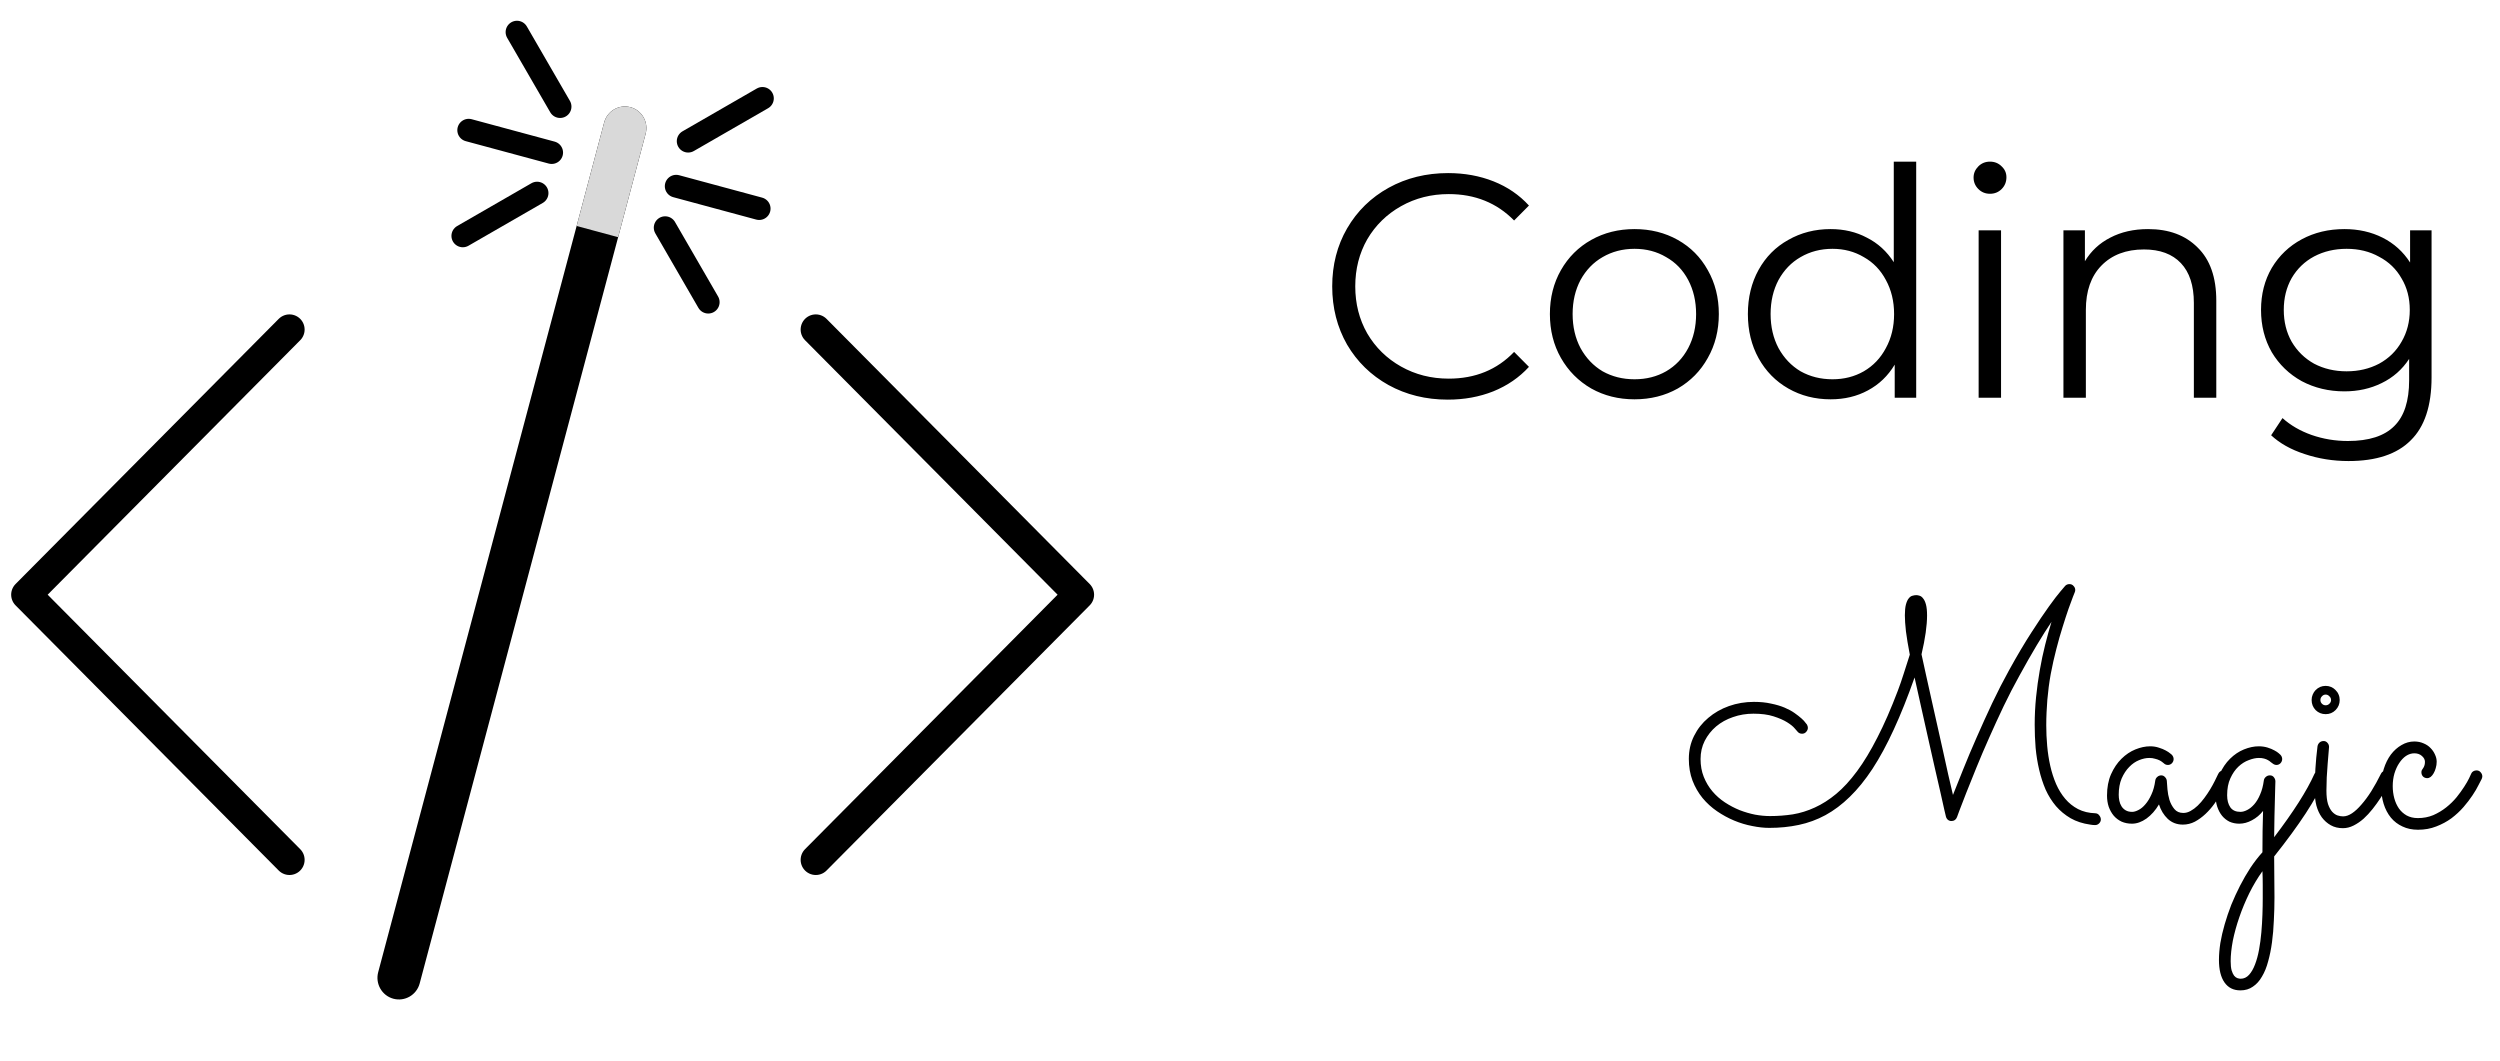
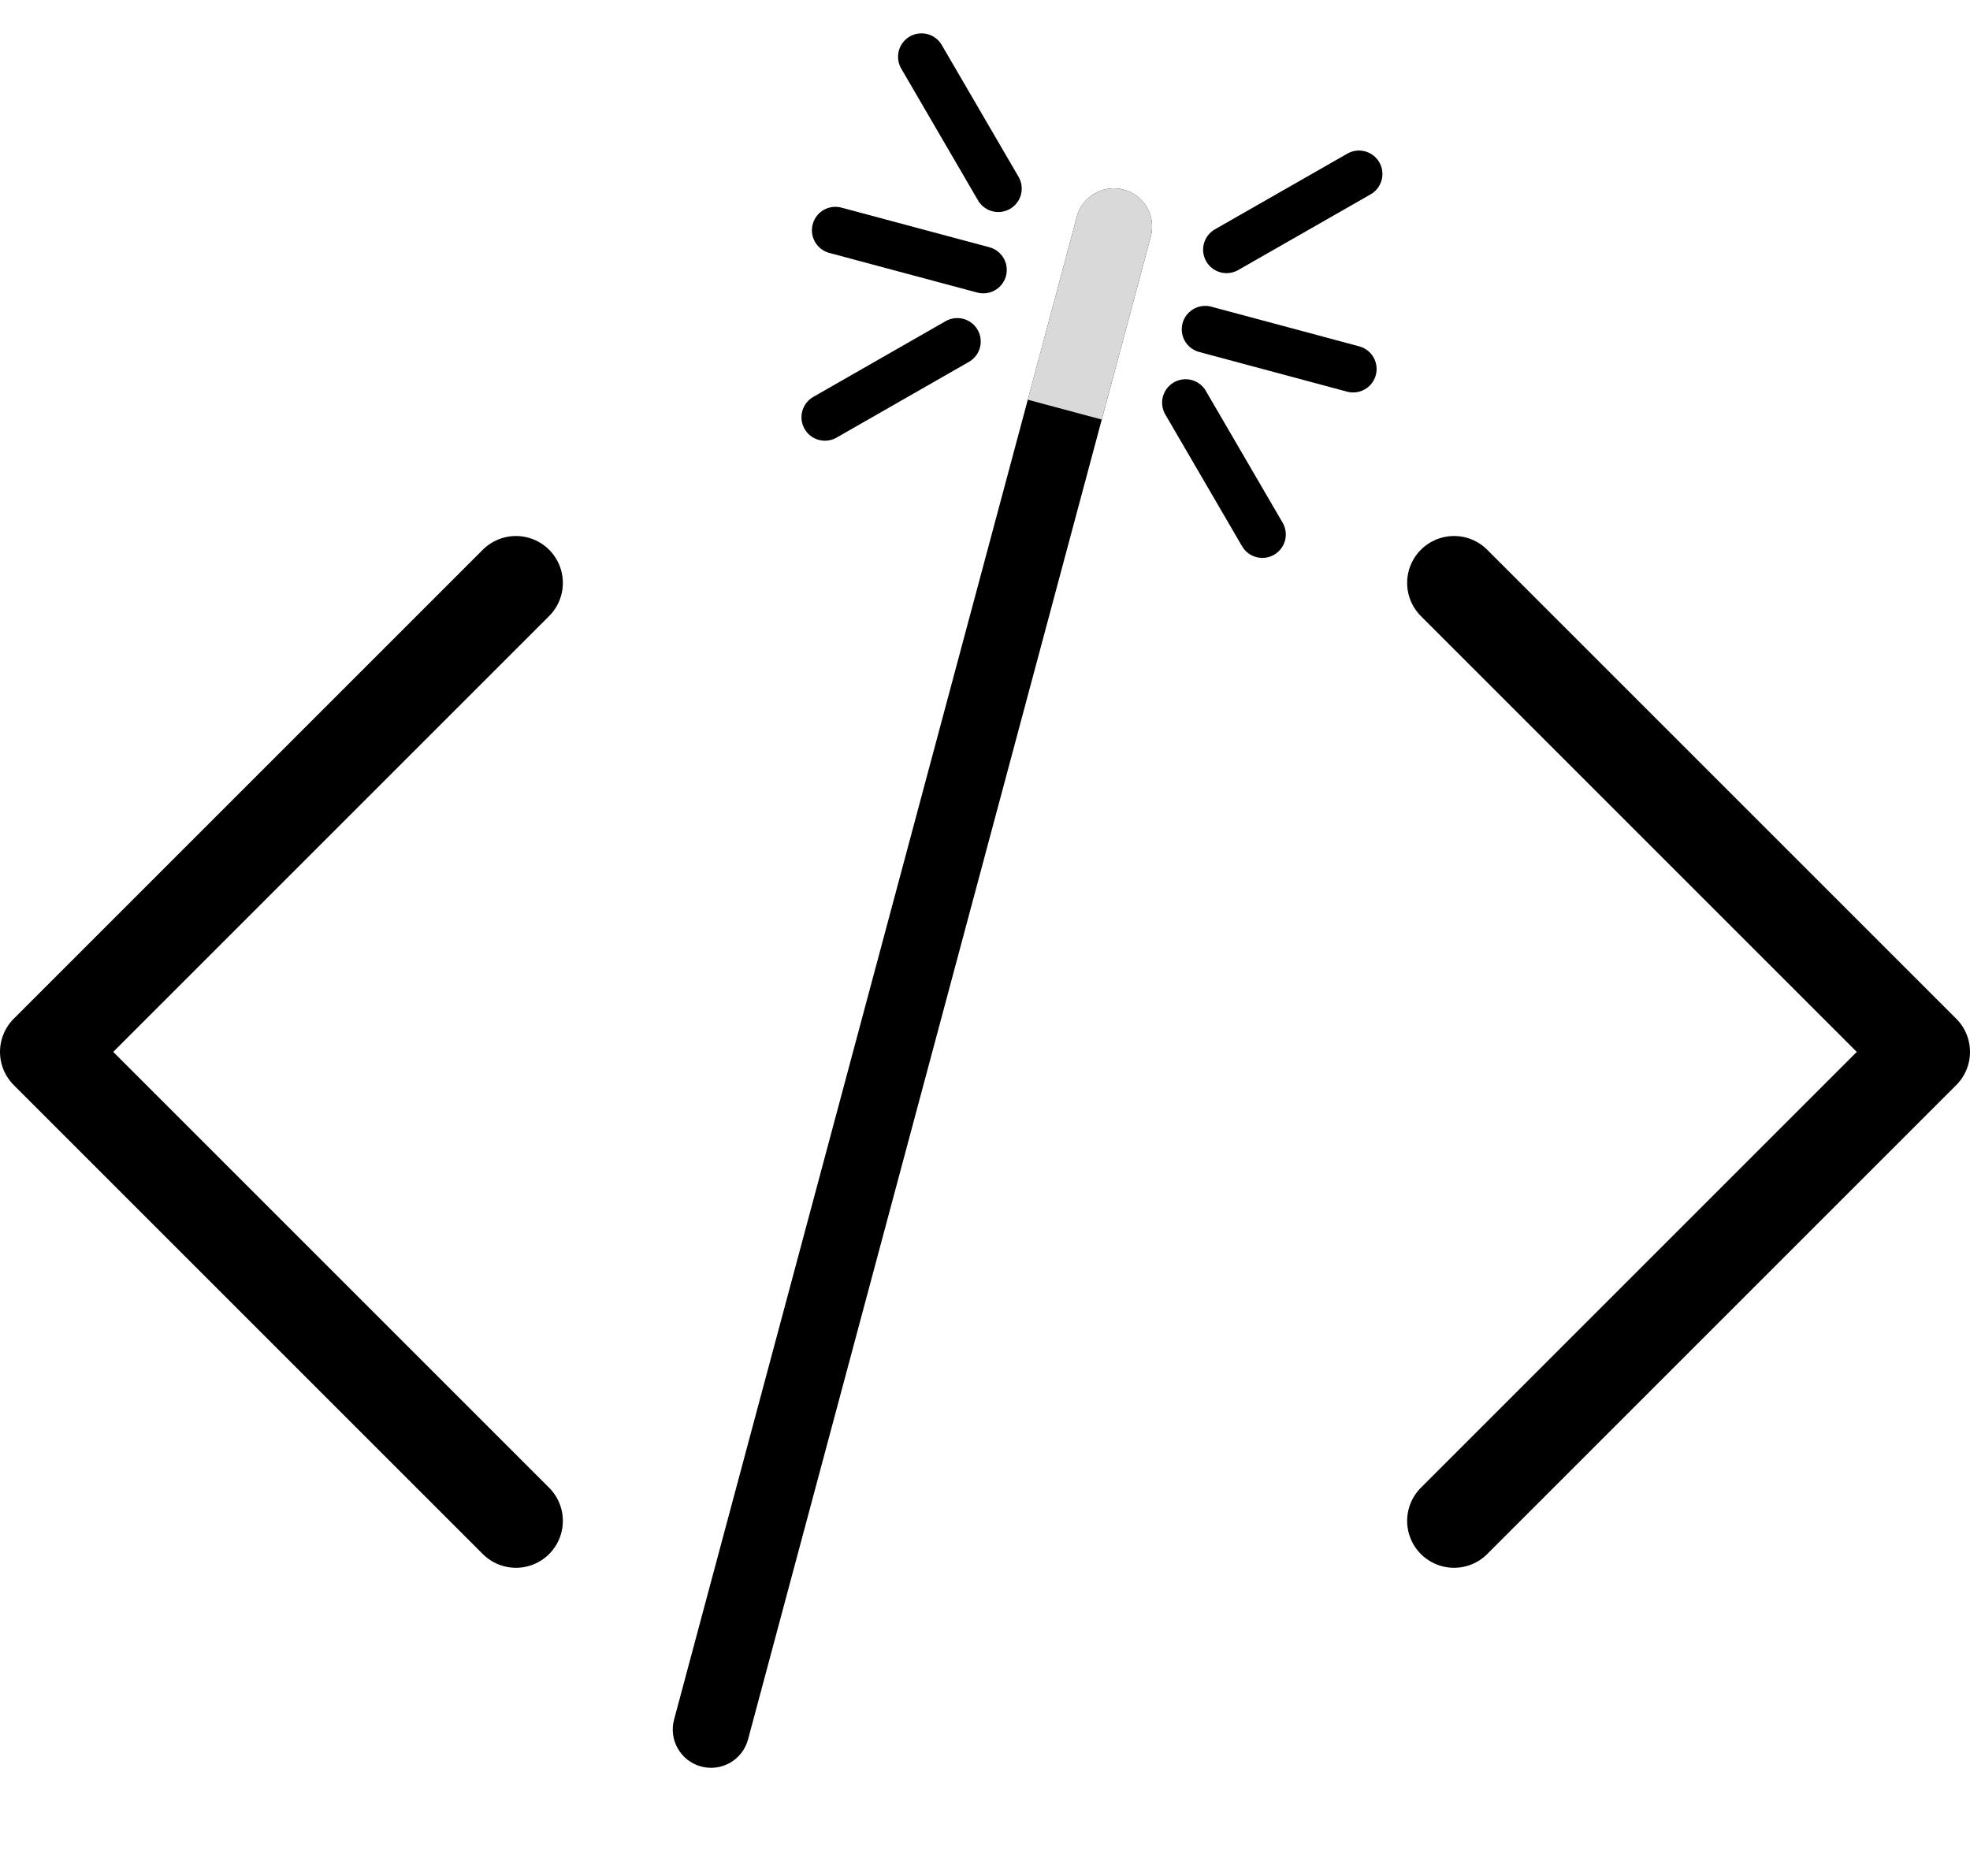
- <svg xmlns="http://www.w3.org/2000/svg" width="165" height="70" viewBox="0 0 165 70" fill="none">
-   <path d="M19.105 21.75L1.737 39.25L19.105 56.75" stroke="black" stroke-width="2" stroke-linecap="round" stroke-linejoin="round" />
-   <path d="M53.842 21.75L71.21 39.25L53.842 56.75" stroke="black" stroke-width="2" stroke-linecap="round" stroke-linejoin="round" />
-   <path d="M42.613 8.825L27.699 64.906C27.497 65.668 26.719 66.12 25.963 65.916C25.207 65.712 24.758 64.928 24.96 64.166L39.874 8.085C40.077 7.323 40.854 6.871 41.611 7.075C42.367 7.279 42.816 8.062 42.613 8.825Z" fill="black" />
-   <path d="M39.874 8.085C40.077 7.323 40.854 6.871 41.611 7.075C42.367 7.279 42.816 8.062 42.613 8.825L40.797 15.655L38.058 14.915L39.874 8.085Z" fill="#D9D9D9" />
-   <path d="M44.628 12.289L50.106 13.768" stroke="black" stroke-width="1.5" stroke-linecap="round" />
-   <path d="M30.933 8.592L36.411 10.071" stroke="black" stroke-width="1.5" stroke-linecap="round" />
-   <path d="M34.121 2.12L36.966 7.036" stroke="black" stroke-width="1.5" stroke-linecap="round" />
-   <path d="M30.545 15.569L35.448 12.744" stroke="black" stroke-width="1.5" stroke-linecap="round" />
-   <path d="M43.9 15.026L46.744 19.943" stroke="black" stroke-width="1.5" stroke-linecap="round" />
-   <path d="M45.418 9.318L50.321 6.493" stroke="black" stroke-width="1.5" stroke-linecap="round" />
-   <path d="M95.554 26.376C94.109 26.376 92.803 26.054 91.636 25.41C90.483 24.766 89.572 23.877 88.906 22.743C88.252 21.595 87.926 20.314 87.926 18.9C87.926 17.486 88.252 16.212 88.906 15.078C89.572 13.93 90.49 13.034 91.657 12.39C92.824 11.746 94.13 11.424 95.575 11.424C96.659 11.424 97.659 11.606 98.576 11.97C99.493 12.334 100.271 12.866 100.911 13.566L99.931 14.553C98.792 13.391 97.353 12.81 95.617 12.81C94.463 12.81 93.414 13.076 92.469 13.608C91.525 14.14 90.781 14.868 90.239 15.792C89.711 16.716 89.447 17.752 89.447 18.9C89.447 20.048 89.711 21.084 90.239 22.008C90.781 22.932 91.525 23.66 92.469 24.192C93.414 24.724 94.463 24.99 95.617 24.99C97.367 24.99 98.805 24.402 99.931 23.226L100.911 24.213C100.271 24.913 99.486 25.452 98.555 25.83C97.638 26.194 96.638 26.376 95.554 26.376ZM107.878 26.355C106.822 26.355 105.871 26.117 105.023 25.641C104.175 25.151 103.509 24.479 103.022 23.625C102.536 22.771 102.293 21.805 102.293 20.727C102.293 19.649 102.536 18.683 103.022 17.829C103.509 16.975 104.175 16.31 105.023 15.834C105.871 15.358 106.822 15.12 107.878 15.12C108.934 15.12 109.886 15.358 110.734 15.834C111.581 16.31 112.241 16.975 112.714 17.829C113.2 18.683 113.443 19.649 113.443 20.727C113.443 21.805 113.2 22.771 112.714 23.625C112.241 24.479 111.581 25.151 110.734 25.641C109.886 26.117 108.934 26.355 107.878 26.355ZM107.878 25.032C108.657 25.032 109.351 24.857 109.963 24.507C110.588 24.143 111.074 23.632 111.422 22.974C111.769 22.316 111.943 21.567 111.943 20.727C111.943 19.887 111.769 19.138 111.422 18.48C111.074 17.822 110.588 17.318 109.963 16.968C109.351 16.604 108.657 16.422 107.878 16.422C107.1 16.422 106.399 16.604 105.773 16.968C105.162 17.318 104.676 17.822 104.314 18.48C103.967 19.138 103.793 19.887 103.793 20.727C103.793 21.567 103.967 22.316 104.314 22.974C104.676 23.632 105.162 24.143 105.773 24.507C106.399 24.857 107.1 25.032 107.878 25.032ZM126.469 10.668V26.25H125.051V24.066C124.607 24.808 124.016 25.375 123.28 25.767C122.557 26.159 121.737 26.355 120.82 26.355C119.792 26.355 118.861 26.117 118.027 25.641C117.194 25.165 116.541 24.5 116.068 23.646C115.596 22.792 115.36 21.819 115.36 20.727C115.36 19.635 115.596 18.662 116.068 17.808C116.541 16.954 117.194 16.296 118.027 15.834C118.861 15.358 119.792 15.12 120.82 15.12C121.71 15.12 122.509 15.309 123.217 15.687C123.94 16.051 124.53 16.59 124.989 17.304V10.668H126.469ZM120.945 25.032C121.71 25.032 122.397 24.857 123.009 24.507C123.634 24.143 124.12 23.632 124.468 22.974C124.829 22.316 125.01 21.567 125.01 20.727C125.01 19.887 124.829 19.138 124.468 18.48C124.12 17.822 123.634 17.318 123.009 16.968C122.397 16.604 121.71 16.422 120.945 16.422C120.167 16.422 119.466 16.604 118.84 16.968C118.229 17.318 117.743 17.822 117.381 18.48C117.034 19.138 116.86 19.887 116.86 20.727C116.86 21.567 117.034 22.316 117.381 22.974C117.743 23.632 118.229 24.143 118.84 24.507C119.466 24.857 120.167 25.032 120.945 25.032ZM130.59 15.204H132.069V26.25H130.59V15.204ZM131.34 12.789C131.034 12.789 130.777 12.684 130.569 12.474C130.36 12.264 130.256 12.012 130.256 11.718C130.256 11.438 130.36 11.193 130.569 10.983C130.777 10.773 131.034 10.668 131.34 10.668C131.646 10.668 131.903 10.773 132.111 10.983C132.32 11.179 132.424 11.417 132.424 11.697C132.424 12.005 132.32 12.264 132.111 12.474C131.903 12.684 131.646 12.789 131.34 12.789ZM141.773 15.12C143.148 15.12 144.239 15.526 145.045 16.338C145.865 17.136 146.275 18.305 146.275 19.845V26.25H144.795V19.992C144.795 18.844 144.51 17.969 143.94 17.367C143.371 16.765 142.558 16.464 141.502 16.464C140.321 16.464 139.383 16.821 138.688 17.535C138.007 18.235 137.667 19.208 137.667 20.454V26.25H136.187V15.204H137.604V17.241C138.007 16.569 138.563 16.051 139.272 15.687C139.994 15.309 140.828 15.12 141.773 15.12ZM160.483 15.204V24.906C160.483 26.782 160.024 28.168 159.107 29.064C158.204 29.974 156.835 30.429 155.001 30.429C153.987 30.429 153.021 30.275 152.104 29.967C151.201 29.673 150.465 29.26 149.895 28.728L150.645 27.594C151.173 28.07 151.813 28.441 152.563 28.707C153.327 28.973 154.126 29.106 154.96 29.106C156.349 29.106 157.37 28.777 158.023 28.119C158.677 27.475 159.003 26.467 159.003 25.095V23.688C158.545 24.388 157.94 24.92 157.19 25.284C156.453 25.648 155.634 25.83 154.73 25.83C153.702 25.83 152.764 25.606 151.917 25.158C151.083 24.696 150.423 24.059 149.937 23.247C149.464 22.421 149.228 21.49 149.228 20.454C149.228 19.418 149.464 18.494 149.937 17.682C150.423 16.87 151.083 16.24 151.917 15.792C152.75 15.344 153.688 15.12 154.73 15.12C155.661 15.12 156.502 15.309 157.252 15.687C158.003 16.065 158.607 16.611 159.066 17.325V15.204H160.483ZM154.876 24.507C155.668 24.507 156.384 24.339 157.023 24.003C157.662 23.653 158.155 23.17 158.503 22.554C158.864 21.938 159.045 21.238 159.045 20.454C159.045 19.67 158.864 18.977 158.503 18.375C158.155 17.759 157.662 17.283 157.023 16.947C156.398 16.597 155.682 16.422 154.876 16.422C154.084 16.422 153.369 16.59 152.73 16.926C152.104 17.262 151.611 17.738 151.25 18.354C150.902 18.97 150.729 19.67 150.729 20.454C150.729 21.238 150.902 21.938 151.25 22.554C151.611 23.17 152.104 23.653 152.73 24.003C153.369 24.339 154.084 24.507 154.876 24.507Z" fill="black" />
-   <path d="M135.399 41.043C135.107 41.474 134.782 41.99 134.422 42.591C134.063 43.193 133.679 43.866 133.272 44.611C132.926 45.233 132.583 45.897 132.244 46.601C131.912 47.298 131.593 47.992 131.288 48.682C130.982 49.366 130.701 50.025 130.443 50.661C130.185 51.29 129.961 51.847 129.771 52.333C129.581 52.811 129.432 53.197 129.324 53.491C129.215 53.778 129.161 53.925 129.161 53.932C129.093 54.103 128.971 54.188 128.794 54.188C128.706 54.188 128.628 54.161 128.56 54.106C128.492 54.045 128.448 53.97 128.428 53.881C128.428 53.874 128.394 53.73 128.326 53.45C128.265 53.163 128.18 52.784 128.072 52.312C127.963 51.833 127.838 51.286 127.695 50.671C127.56 50.049 127.414 49.403 127.258 48.733C127.108 48.057 126.956 47.373 126.8 46.683C126.644 45.992 126.498 45.336 126.362 44.714C125.908 46.006 125.449 47.151 124.988 48.149C124.534 49.14 124.065 50.005 123.584 50.743C123.102 51.475 122.603 52.09 122.088 52.589C121.579 53.088 121.043 53.491 120.48 53.799C119.924 54.1 119.337 54.315 118.719 54.445C118.109 54.575 117.461 54.64 116.776 54.64C116.423 54.64 116.046 54.599 115.646 54.517C115.246 54.441 114.849 54.322 114.455 54.158C114.062 53.994 113.685 53.788 113.325 53.542C112.966 53.296 112.647 53.006 112.369 52.671C112.091 52.329 111.87 51.946 111.707 51.522C111.545 51.092 111.463 50.613 111.463 50.087C111.463 49.533 111.579 49.027 111.809 48.569C112.04 48.105 112.352 47.708 112.746 47.38C113.139 47.045 113.593 46.785 114.109 46.601C114.632 46.416 115.181 46.324 115.758 46.324C116.178 46.324 116.555 46.361 116.887 46.437C117.227 46.505 117.525 46.594 117.783 46.703C118.041 46.812 118.261 46.932 118.444 47.062C118.628 47.192 118.78 47.312 118.902 47.421C119.025 47.53 119.113 47.626 119.167 47.708C119.221 47.783 119.252 47.821 119.259 47.821C119.299 47.896 119.32 47.968 119.32 48.036C119.32 48.132 119.282 48.221 119.208 48.303C119.14 48.385 119.048 48.426 118.933 48.426C118.797 48.426 118.689 48.368 118.607 48.252C118.601 48.245 118.546 48.183 118.444 48.067C118.343 47.944 118.176 47.81 117.946 47.667C117.715 47.523 117.417 47.394 117.05 47.277C116.691 47.161 116.25 47.103 115.727 47.103C115.252 47.103 114.801 47.178 114.374 47.329C113.953 47.472 113.583 47.677 113.265 47.944C112.952 48.21 112.701 48.528 112.511 48.897C112.328 49.26 112.237 49.66 112.237 50.097C112.237 50.528 112.308 50.921 112.45 51.276C112.593 51.632 112.783 51.95 113.02 52.23C113.258 52.51 113.533 52.753 113.845 52.958C114.157 53.163 114.482 53.334 114.822 53.471C115.161 53.601 115.5 53.7 115.839 53.768C116.185 53.83 116.511 53.86 116.816 53.86C117.332 53.86 117.834 53.823 118.322 53.748C118.818 53.666 119.303 53.515 119.778 53.296C120.259 53.078 120.731 52.777 121.192 52.394C121.654 52.011 122.111 51.512 122.566 50.897C123.021 50.282 123.468 49.54 123.909 48.672C124.357 47.804 124.805 46.778 125.253 45.596C125.389 45.24 125.521 44.857 125.65 44.447C125.779 44.037 125.911 43.623 126.047 43.207C125.931 42.605 125.846 42.092 125.792 41.668C125.745 41.245 125.721 40.893 125.721 40.612C125.721 40.312 125.745 40.072 125.792 39.895C125.84 39.717 125.901 39.583 125.975 39.495C126.05 39.399 126.131 39.341 126.22 39.32C126.308 39.293 126.393 39.279 126.474 39.279C126.542 39.279 126.616 39.293 126.698 39.32C126.786 39.348 126.864 39.409 126.932 39.505C127.007 39.594 127.068 39.727 127.115 39.905C127.163 40.083 127.186 40.322 127.186 40.623C127.186 40.951 127.156 41.33 127.095 41.761C127.034 42.191 126.942 42.667 126.82 43.186C126.908 43.603 127.01 44.068 127.125 44.581C127.241 45.093 127.359 45.627 127.481 46.18C127.604 46.727 127.729 47.288 127.858 47.862C127.987 48.436 128.112 48.996 128.235 49.543C128.357 50.09 128.472 50.613 128.581 51.112C128.696 51.611 128.801 52.062 128.896 52.466C129.079 52.001 129.303 51.44 129.568 50.784C129.832 50.121 130.128 49.42 130.453 48.682C130.779 47.937 131.121 47.182 131.481 46.416C131.847 45.644 132.221 44.916 132.6 44.232C133.136 43.261 133.628 42.431 134.076 41.74C134.524 41.043 134.911 40.469 135.236 40.018C135.562 39.566 135.816 39.235 135.999 39.023C136.189 38.804 136.291 38.685 136.305 38.664C136.379 38.589 136.471 38.551 136.58 38.551C136.695 38.551 136.787 38.592 136.854 38.674C136.929 38.749 136.966 38.838 136.966 38.941C136.966 38.989 136.956 39.036 136.936 39.084C136.936 39.091 136.895 39.194 136.814 39.392C136.739 39.583 136.641 39.85 136.519 40.192C136.403 40.527 136.274 40.923 136.132 41.381C135.989 41.833 135.85 42.321 135.715 42.848C135.579 43.367 135.457 43.914 135.348 44.488C135.246 45.056 135.172 45.623 135.124 46.19C135.104 46.45 135.087 46.724 135.073 47.011C135.06 47.291 135.053 47.575 135.053 47.862C135.053 48.313 135.073 48.768 135.114 49.226C135.155 49.684 135.223 50.124 135.318 50.548C135.413 50.972 135.542 51.372 135.704 51.748C135.867 52.117 136.067 52.442 136.305 52.722C136.542 53.002 136.824 53.228 137.149 53.399C137.482 53.57 137.865 53.662 138.3 53.676C138.408 53.683 138.493 53.73 138.554 53.819C138.622 53.901 138.656 53.99 138.656 54.086C138.656 54.182 138.618 54.267 138.544 54.342C138.469 54.417 138.381 54.455 138.279 54.455C138.17 54.455 138.062 54.445 137.953 54.424C137.465 54.356 137.034 54.216 136.661 54.004C136.288 53.785 135.966 53.519 135.694 53.204C135.423 52.883 135.195 52.52 135.012 52.117C134.836 51.707 134.693 51.27 134.585 50.805C134.476 50.34 134.398 49.858 134.351 49.359C134.31 48.853 134.29 48.344 134.29 47.831C134.29 47.223 134.32 46.614 134.381 46.006C134.442 45.397 134.524 44.806 134.626 44.232C134.727 43.651 134.846 43.09 134.982 42.55C135.117 42.01 135.257 41.508 135.399 41.043ZM147.113 51.389C147.085 51.444 147.028 51.56 146.94 51.738C146.858 51.909 146.75 52.107 146.614 52.333C146.485 52.558 146.332 52.794 146.156 53.04C145.979 53.286 145.783 53.512 145.566 53.717C145.349 53.922 145.115 54.093 144.863 54.23C144.612 54.359 144.348 54.424 144.07 54.424C143.676 54.424 143.344 54.298 143.072 54.045C142.808 53.792 142.614 53.474 142.492 53.091C142.262 53.481 141.987 53.792 141.668 54.024C141.349 54.25 141.03 54.363 140.711 54.363C140.46 54.363 140.233 54.318 140.029 54.23C139.826 54.134 139.653 54.004 139.51 53.84C139.368 53.669 139.256 53.471 139.175 53.245C139.1 53.02 139.063 52.773 139.063 52.507C139.063 51.974 139.151 51.505 139.327 51.102C139.51 50.692 139.741 50.35 140.019 50.077C140.297 49.803 140.603 49.598 140.935 49.462C141.274 49.325 141.6 49.256 141.912 49.256C142.122 49.256 142.316 49.287 142.492 49.349C142.669 49.403 142.818 49.465 142.94 49.533C143.069 49.602 143.167 49.667 143.235 49.728C143.303 49.783 143.34 49.813 143.347 49.82C143.422 49.909 143.459 50.002 143.459 50.097C143.459 50.2 143.422 50.292 143.347 50.374C143.272 50.449 143.184 50.487 143.083 50.487C142.974 50.487 142.882 50.449 142.808 50.374C142.794 50.36 142.764 50.337 142.716 50.302C142.669 50.261 142.604 50.22 142.523 50.179C142.441 50.138 142.343 50.104 142.228 50.077C142.119 50.042 141.994 50.025 141.851 50.025C141.641 50.025 141.417 50.073 141.18 50.169C140.942 50.265 140.725 50.415 140.528 50.62C140.331 50.818 140.165 51.071 140.029 51.379C139.901 51.68 139.836 52.038 139.836 52.456C139.836 52.585 139.85 52.719 139.877 52.855C139.904 52.985 139.951 53.105 140.019 53.214C140.087 53.324 140.179 53.413 140.294 53.481C140.409 53.549 140.552 53.583 140.722 53.583C140.844 53.583 140.983 53.542 141.139 53.46C141.302 53.379 141.454 53.252 141.597 53.081C141.746 52.91 141.878 52.695 141.994 52.435C142.116 52.175 142.2 51.868 142.248 51.512C142.262 51.417 142.306 51.338 142.38 51.276C142.455 51.208 142.543 51.174 142.645 51.174C142.74 51.174 142.821 51.212 142.889 51.286C142.964 51.362 143.004 51.447 143.011 51.543C143.018 51.673 143.032 51.857 143.052 52.097C143.072 52.329 143.116 52.562 143.184 52.794C143.259 53.026 143.367 53.228 143.51 53.399C143.652 53.57 143.849 53.655 144.1 53.655C144.263 53.655 144.422 53.611 144.579 53.522C144.741 53.433 144.897 53.317 145.047 53.173C145.203 53.023 145.349 52.855 145.484 52.671C145.627 52.48 145.756 52.288 145.871 52.097C145.986 51.905 146.088 51.721 146.176 51.543C146.265 51.365 146.339 51.212 146.4 51.082C146.434 51.006 146.482 50.948 146.543 50.907C146.61 50.866 146.682 50.846 146.756 50.846C146.872 50.846 146.963 50.89 147.031 50.979C147.106 51.061 147.143 51.15 147.143 51.246C147.143 51.293 147.133 51.341 147.113 51.389ZM150.094 55.255C151.37 53.58 152.255 52.189 152.751 51.082C152.784 51.006 152.829 50.952 152.883 50.917C152.944 50.877 153.012 50.856 153.086 50.856C153.202 50.856 153.297 50.897 153.371 50.979C153.446 51.054 153.483 51.143 153.483 51.246C153.483 51.293 153.473 51.341 153.453 51.389C153.154 52.073 152.73 52.835 152.181 53.676C151.631 54.517 150.936 55.467 150.094 56.526C150.094 56.957 150.098 57.388 150.104 57.818C150.111 58.249 150.115 58.721 150.115 59.233C150.115 59.746 150.101 60.252 150.074 60.751C150.054 61.257 150.013 61.735 149.952 62.187C149.891 62.645 149.806 63.065 149.698 63.448C149.596 63.837 149.46 64.172 149.29 64.453C149.128 64.74 148.927 64.962 148.69 65.119C148.459 65.283 148.185 65.365 147.866 65.365C147.411 65.365 147.062 65.191 146.817 64.842C146.573 64.494 146.451 63.998 146.451 63.355C146.451 63.014 146.482 62.641 146.543 62.238C146.61 61.841 146.705 61.431 146.828 61.007C146.95 60.583 147.096 60.153 147.265 59.715C147.442 59.285 147.635 58.864 147.845 58.454C148.056 58.044 148.283 57.651 148.527 57.275C148.778 56.899 149.043 56.557 149.321 56.249C149.328 55.771 149.331 55.296 149.331 54.824C149.338 54.352 149.348 53.918 149.362 53.522C149.158 53.782 148.914 53.987 148.629 54.137C148.351 54.288 148.073 54.363 147.795 54.363C147.557 54.363 147.34 54.318 147.143 54.23C146.953 54.134 146.79 54.004 146.655 53.84C146.519 53.669 146.414 53.471 146.339 53.245C146.265 53.02 146.227 52.773 146.227 52.507C146.227 51.974 146.315 51.505 146.492 51.102C146.675 50.692 146.906 50.35 147.184 50.077C147.462 49.803 147.767 49.598 148.1 49.462C148.439 49.325 148.765 49.256 149.077 49.256C149.287 49.256 149.48 49.284 149.657 49.338C149.833 49.393 149.982 49.455 150.104 49.523C150.233 49.591 150.332 49.656 150.4 49.718C150.468 49.779 150.505 49.813 150.512 49.82C150.586 49.902 150.624 49.995 150.624 50.097C150.624 50.2 150.586 50.292 150.512 50.374C150.437 50.449 150.349 50.487 150.247 50.487C150.152 50.487 150.06 50.449 149.972 50.374C149.945 50.353 149.908 50.326 149.86 50.292C149.82 50.251 149.762 50.21 149.687 50.169C149.619 50.128 149.535 50.094 149.433 50.066C149.338 50.039 149.223 50.025 149.087 50.025C148.883 50.025 148.659 50.073 148.415 50.169C148.171 50.258 147.944 50.401 147.733 50.6C147.523 50.798 147.347 51.054 147.204 51.369C147.062 51.676 146.991 52.049 146.991 52.486C146.991 52.815 147.062 53.081 147.204 53.286C147.347 53.484 147.567 53.583 147.866 53.583C148.008 53.583 148.157 53.542 148.313 53.46C148.476 53.379 148.632 53.252 148.782 53.081C148.931 52.91 149.06 52.695 149.168 52.435C149.284 52.175 149.365 51.868 149.413 51.512C149.426 51.417 149.47 51.338 149.545 51.276C149.619 51.208 149.708 51.174 149.809 51.174C149.925 51.174 150.013 51.215 150.074 51.297C150.142 51.379 150.176 51.471 150.176 51.574C150.176 51.581 150.172 51.687 150.166 51.892C150.159 52.09 150.152 52.356 150.145 52.691C150.139 53.026 150.128 53.416 150.115 53.86C150.108 54.298 150.101 54.763 150.094 55.255ZM149.321 57.5C149.002 57.945 148.714 58.427 148.456 58.946C148.198 59.473 147.978 60.002 147.795 60.536C147.611 61.069 147.469 61.585 147.367 62.084C147.272 62.59 147.224 63.041 147.224 63.438C147.224 63.69 147.245 63.892 147.286 64.043C147.333 64.193 147.387 64.309 147.448 64.391C147.516 64.473 147.587 64.528 147.662 64.555C147.744 64.582 147.818 64.596 147.886 64.596C148.096 64.596 148.279 64.511 148.436 64.34C148.592 64.169 148.724 63.94 148.832 63.653C148.941 63.373 149.029 63.048 149.097 62.679C149.165 62.31 149.216 61.927 149.25 61.53C149.284 61.141 149.307 60.751 149.321 60.361C149.335 59.972 149.341 59.613 149.341 59.285C149.341 58.991 149.341 58.697 149.341 58.403C149.341 58.109 149.335 57.808 149.321 57.5ZM154.42 46.201C154.42 46.46 154.328 46.683 154.145 46.867C153.968 47.045 153.751 47.134 153.493 47.134C153.236 47.134 153.015 47.045 152.832 46.867C152.656 46.683 152.567 46.46 152.567 46.201C152.567 46.071 152.591 45.951 152.639 45.842C152.686 45.726 152.751 45.627 152.832 45.544C152.92 45.456 153.019 45.387 153.127 45.339C153.242 45.292 153.365 45.268 153.493 45.268C153.622 45.268 153.741 45.292 153.85 45.339C153.965 45.387 154.063 45.456 154.145 45.544C154.233 45.627 154.301 45.726 154.348 45.842C154.396 45.951 154.42 46.071 154.42 46.201ZM152.771 52.209C152.771 51.225 152.832 50.244 152.954 49.267C152.968 49.171 153.008 49.089 153.076 49.02C153.151 48.945 153.246 48.908 153.361 48.908C153.463 48.908 153.548 48.949 153.616 49.031C153.683 49.106 153.717 49.195 153.717 49.297C153.717 49.338 153.707 49.462 153.687 49.667C153.673 49.871 153.653 50.118 153.626 50.405C153.605 50.685 153.585 50.986 153.565 51.307C153.551 51.621 153.544 51.912 153.544 52.179C153.544 52.541 153.578 52.835 153.646 53.06C153.721 53.279 153.812 53.45 153.921 53.573C154.036 53.696 154.155 53.778 154.277 53.819C154.406 53.86 154.528 53.881 154.643 53.881C154.833 53.881 155.03 53.812 155.234 53.676C155.437 53.539 155.644 53.348 155.854 53.102C156.072 52.855 156.289 52.562 156.506 52.22C156.723 51.871 156.937 51.485 157.147 51.061C157.181 50.993 157.228 50.941 157.289 50.907C157.35 50.866 157.418 50.846 157.493 50.846C157.601 50.846 157.69 50.887 157.758 50.969C157.832 51.051 157.869 51.14 157.869 51.235C157.869 51.304 157.856 51.362 157.829 51.41C157.747 51.567 157.646 51.758 157.523 51.984C157.401 52.209 157.262 52.442 157.106 52.681C156.95 52.92 156.777 53.16 156.587 53.399C156.404 53.631 156.207 53.843 155.997 54.035C155.787 54.219 155.566 54.37 155.335 54.486C155.105 54.602 154.871 54.66 154.633 54.66C154.328 54.66 154.06 54.595 153.829 54.465C153.598 54.335 153.402 54.161 153.239 53.942C153.083 53.724 152.964 53.467 152.883 53.173C152.808 52.873 152.771 52.551 152.771 52.209ZM153.85 46.201C153.85 46.105 153.812 46.023 153.738 45.955C153.67 45.879 153.588 45.842 153.493 45.842C153.398 45.842 153.317 45.879 153.249 45.955C153.181 46.023 153.147 46.105 153.147 46.201C153.147 46.296 153.181 46.379 153.249 46.447C153.317 46.515 153.398 46.549 153.493 46.549C153.588 46.549 153.67 46.515 153.738 46.447C153.812 46.379 153.85 46.296 153.85 46.201ZM163.792 51.41C163.752 51.485 163.68 51.621 163.579 51.82C163.484 52.018 163.351 52.244 163.182 52.496C163.019 52.743 162.822 52.999 162.592 53.266C162.361 53.532 162.096 53.778 161.798 54.004C161.499 54.223 161.163 54.404 160.79 54.547C160.424 54.691 160.024 54.763 159.589 54.763C159.203 54.763 158.86 54.691 158.562 54.547C158.263 54.411 158.009 54.216 157.798 53.963C157.588 53.703 157.428 53.399 157.32 53.05C157.211 52.702 157.157 52.315 157.157 51.892C157.157 51.481 157.215 51.099 157.33 50.743C157.445 50.381 157.601 50.066 157.798 49.8C158.002 49.533 158.236 49.325 158.5 49.174C158.765 49.017 159.047 48.938 159.345 48.938C159.569 48.938 159.772 48.98 159.956 49.062C160.139 49.137 160.292 49.239 160.414 49.369C160.543 49.499 160.641 49.643 160.709 49.8C160.783 49.957 160.821 50.114 160.821 50.272C160.821 50.422 160.8 50.562 160.76 50.692C160.726 50.822 160.678 50.938 160.617 51.041C160.563 51.136 160.498 51.215 160.424 51.276C160.349 51.331 160.275 51.358 160.2 51.358C160.085 51.358 159.99 51.321 159.915 51.246C159.847 51.17 159.813 51.078 159.813 50.969C159.813 50.914 159.823 50.866 159.844 50.825C159.871 50.784 159.898 50.743 159.925 50.702C159.959 50.654 159.986 50.6 160.007 50.538C160.034 50.47 160.047 50.384 160.047 50.282C160.047 50.138 159.979 50.008 159.844 49.892C159.715 49.776 159.549 49.718 159.345 49.718C159.155 49.718 158.972 49.776 158.795 49.892C158.626 50.008 158.477 50.166 158.348 50.364C158.219 50.555 158.114 50.784 158.032 51.051C157.958 51.31 157.92 51.587 157.92 51.881C157.92 52.161 157.954 52.428 158.022 52.681C158.09 52.934 158.192 53.16 158.327 53.358C158.463 53.549 158.633 53.703 158.836 53.819C159.047 53.935 159.294 53.994 159.579 53.994C159.945 53.994 160.285 53.929 160.597 53.799C160.909 53.662 161.194 53.491 161.452 53.286C161.71 53.081 161.937 52.859 162.134 52.62C162.33 52.373 162.497 52.145 162.632 51.933C162.775 51.714 162.883 51.526 162.958 51.369C163.039 51.205 163.087 51.102 163.1 51.061C163.128 50.993 163.172 50.941 163.233 50.907C163.3 50.866 163.372 50.846 163.446 50.846C163.562 50.846 163.653 50.887 163.721 50.969C163.796 51.051 163.833 51.143 163.833 51.246C163.833 51.286 163.819 51.341 163.792 51.41Z" fill="black" />
+ <svg xmlns="http://www.w3.org/2000/svg" width="42" height="40" viewBox="0 0 42 40" fill="none">
+   <path d="M11 12.429L1 22.429L11 32.429" stroke="black" stroke-width="2" stroke-linecap="round" stroke-linejoin="round" />
+   <path d="M31 12.429L41 22.429L31 32.429" stroke="black" stroke-width="2" stroke-linecap="round" stroke-linejoin="round" />
+   <path d="M24.535 5.043L15.948 37.089C15.831 37.525 15.384 37.783 14.948 37.666C14.513 37.55 14.254 37.102 14.371 36.666L22.958 4.62C23.075 4.185 23.522 3.926 23.958 4.043C24.393 4.16 24.652 4.607 24.535 5.043Z" fill="black" />
+   <path d="M22.958 4.62C23.075 4.185 23.522 3.926 23.958 4.043C24.393 4.16 24.652 4.607 24.535 5.043L23.489 8.946L21.912 8.523L22.958 4.62Z" fill="#D9D9D9" />
+   <path d="M25.695 7.022L28.849 7.868" stroke="black" stroke-linecap="round" />
+   <path d="M17.81 4.91L20.964 5.755" stroke="black" stroke-linecap="round" />
+   <path d="M19.646 1.211L21.283 4.021" stroke="black" stroke-linecap="round" />
+   <path d="M17.587 8.897L20.409 7.282" stroke="black" stroke-linecap="round" />
+   <path d="M25.276 8.586L26.913 11.396" stroke="black" stroke-linecap="round" />
+   <path d="M26.15 5.324L28.973 3.71" stroke="black" stroke-linecap="round" />
</svg>
